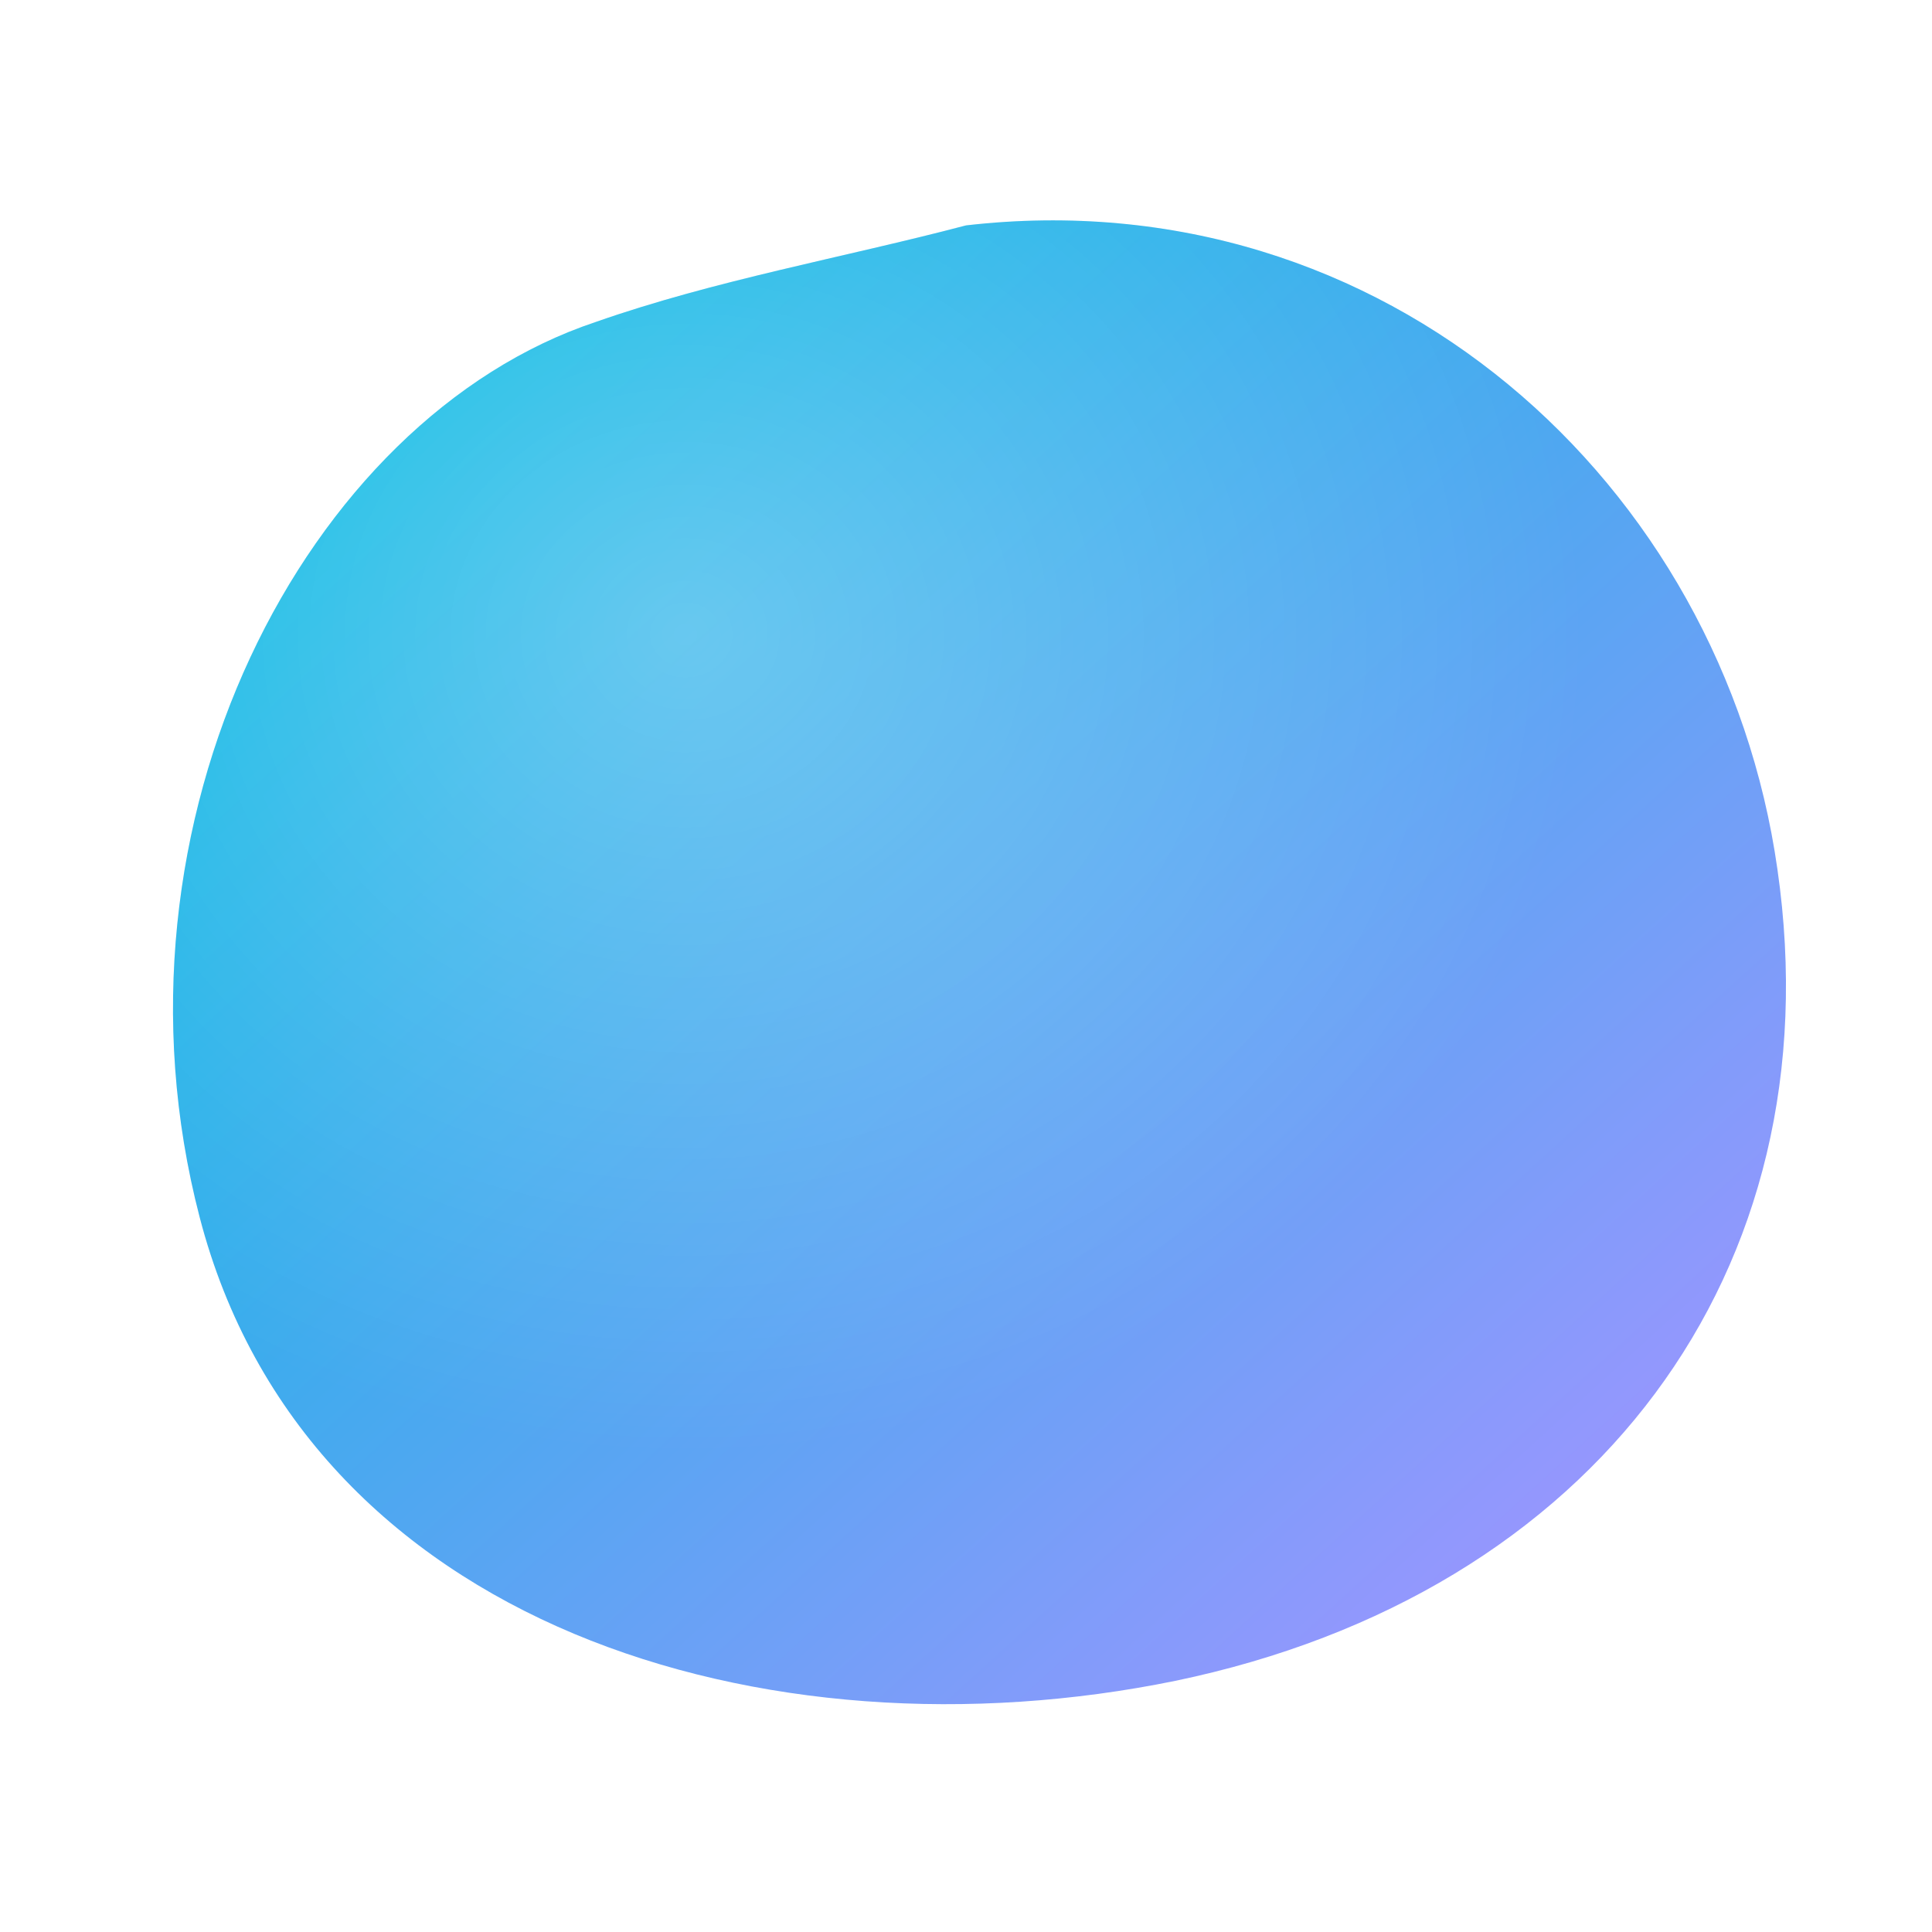
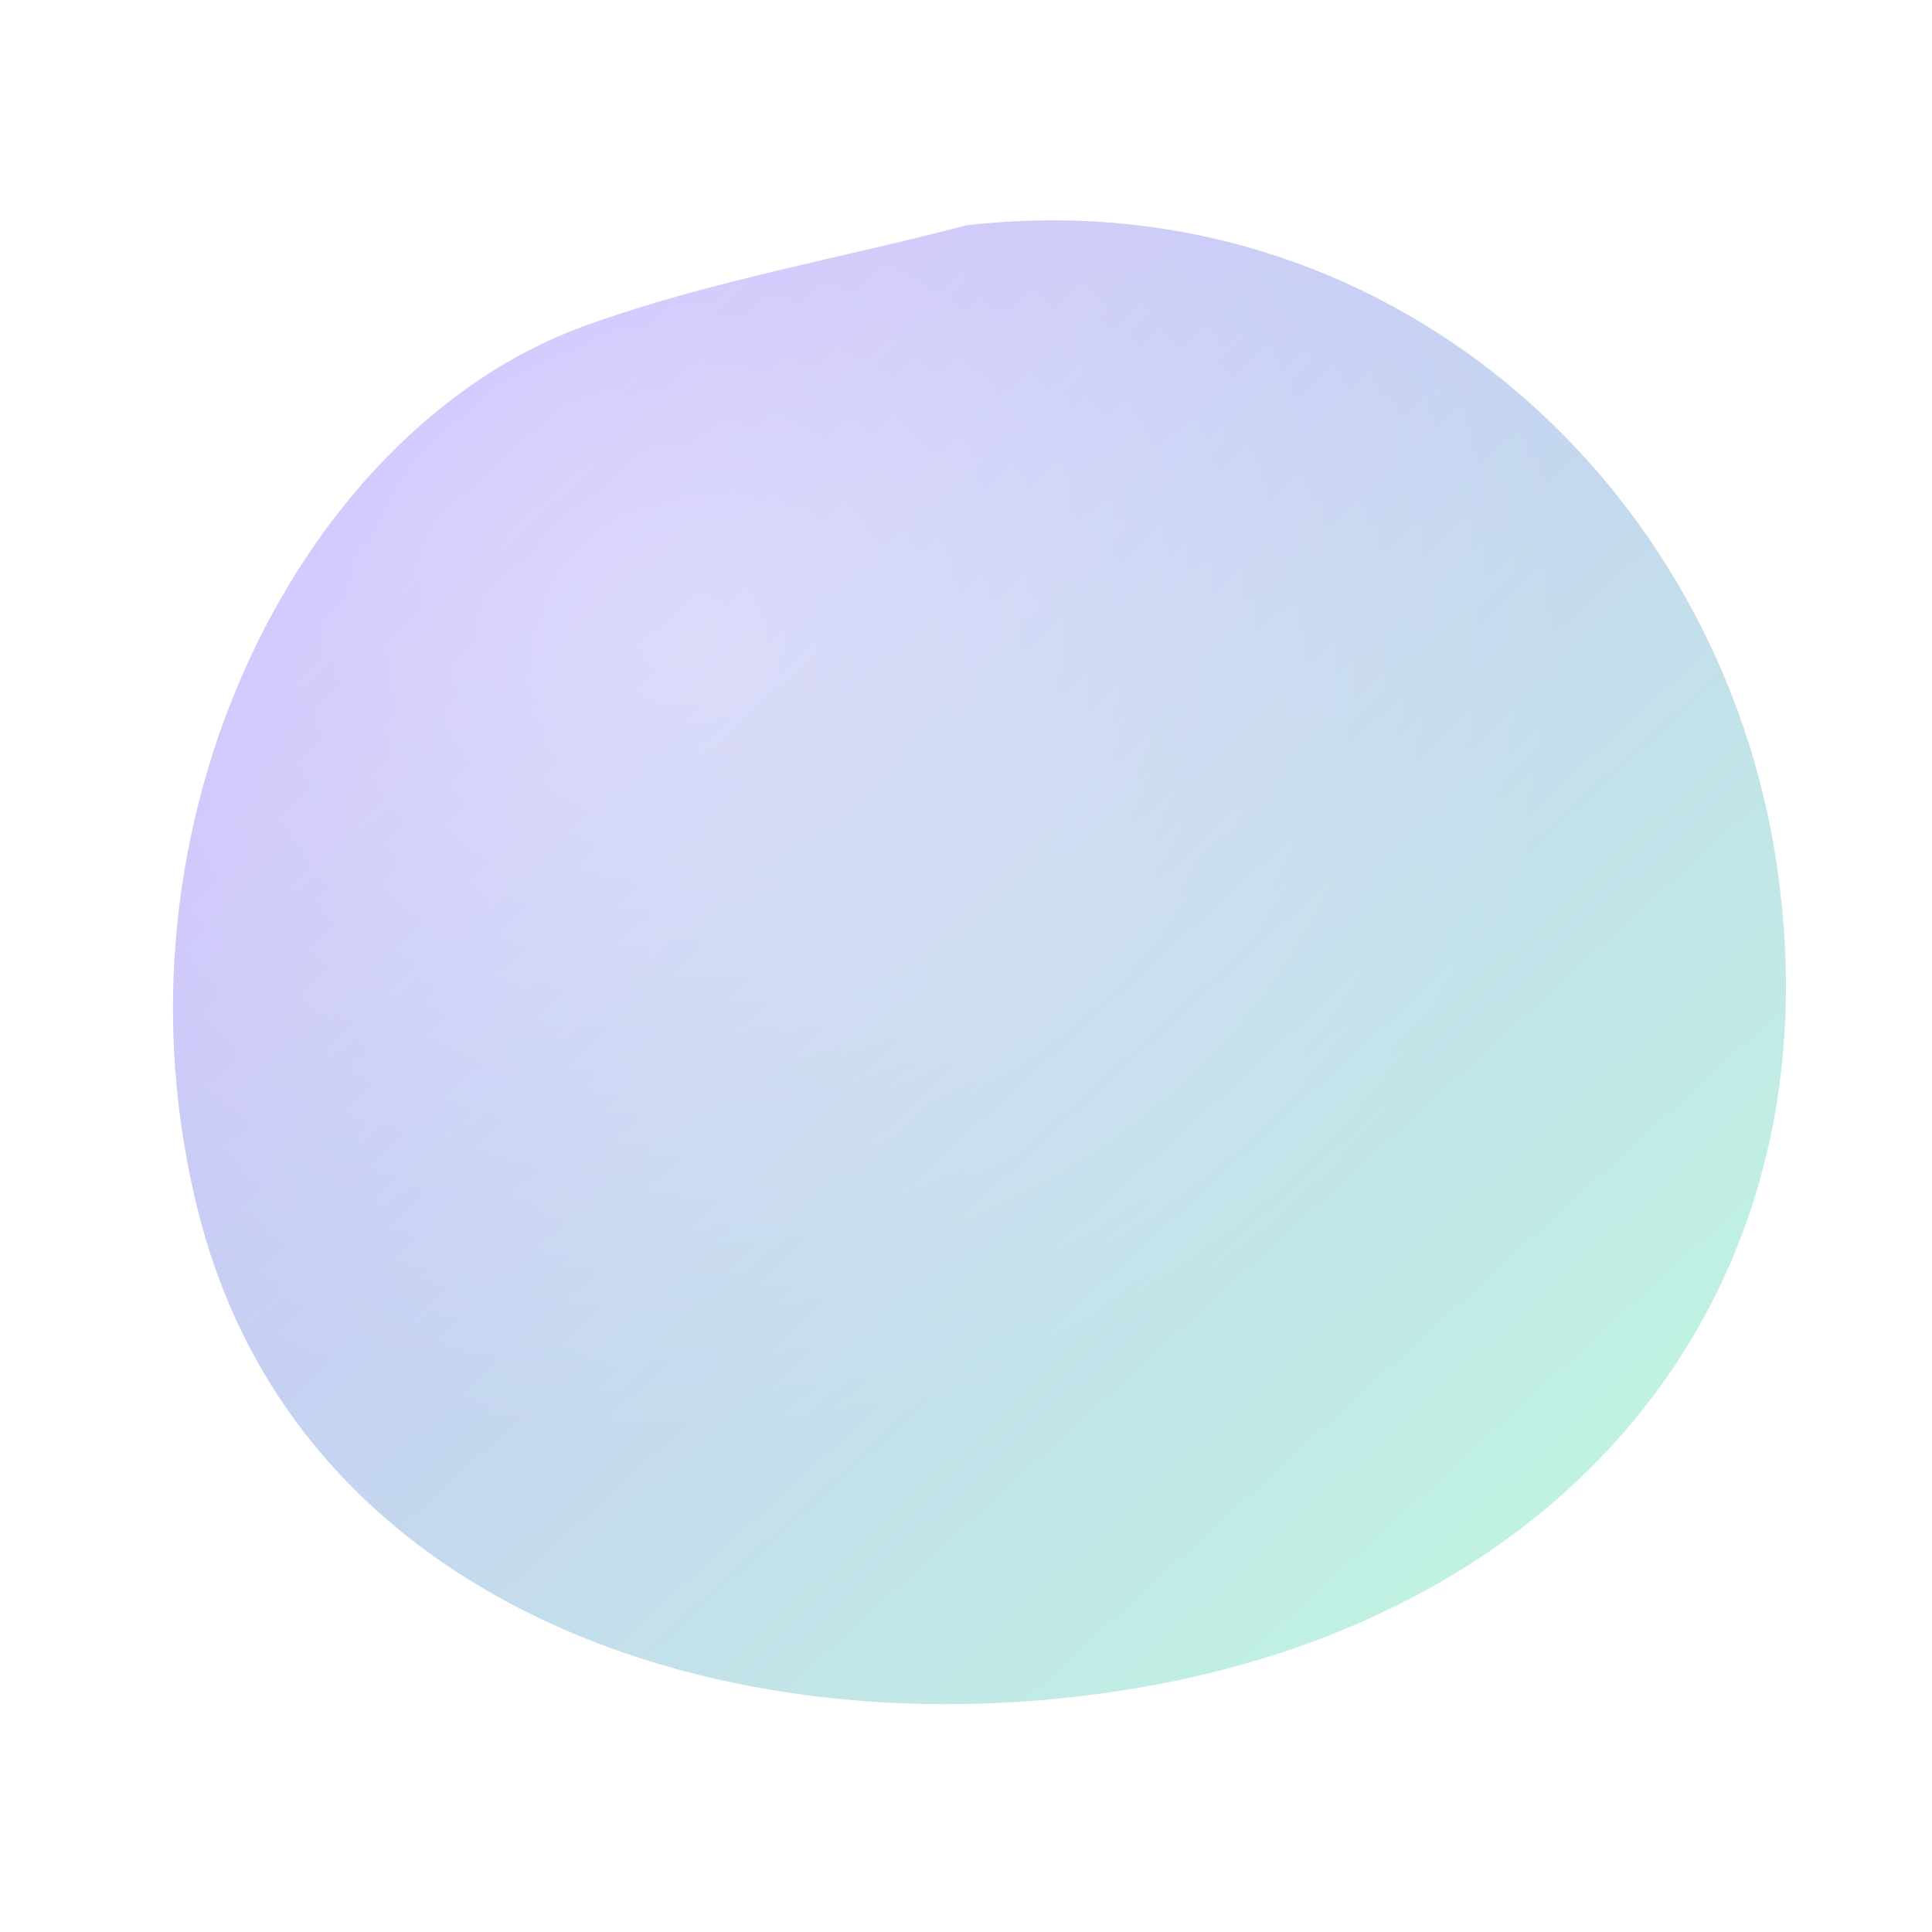
<svg xmlns="http://www.w3.org/2000/svg" viewBox="0 0 600 600" role="img" aria-hidden="true">
  <defs>
    <linearGradient id="gabout" x1="0%" y1="0%" x2="100%" y2="100%">
-       <stop offset="10%" stop-color="#00bae2" />
-       <stop offset="90%" stop-color="#9d95ff" />
+       <stop offset="10%" stop-color="#cbb8ff" />
+       <stop offset="90%" stop-color="#bff5e0" />
    </linearGradient>
    <radialGradient id="habout" cx="32%" cy="28%" r="55%">
-       <stop offset="0%" stop-color="#ffffff" stop-opacity="0.3" />
+       <stop offset="0%" stop-color="#ffffff" stop-opacity="0.35" />
      <stop offset="100%" stop-color="#ffffff" stop-opacity="0" />
    </radialGradient>
  </defs>
  <path d="M300,70 C430,55 535,150 552,270 C570,395 495,495 365,522 C238,548 95,505 62,378 C30,255 95,130 185,100 C222,87 262,80 300,70 Z" fill="url(#gabout)" />
  <path d="M300,70 C430,55 535,150 552,270 C570,395 495,495 365,522 C238,548 95,505 62,378 C30,255 95,130 185,100 C222,87 262,80 300,70 Z" fill="url(#habout)" style="mix-blend-mode:screen" />
</svg>
